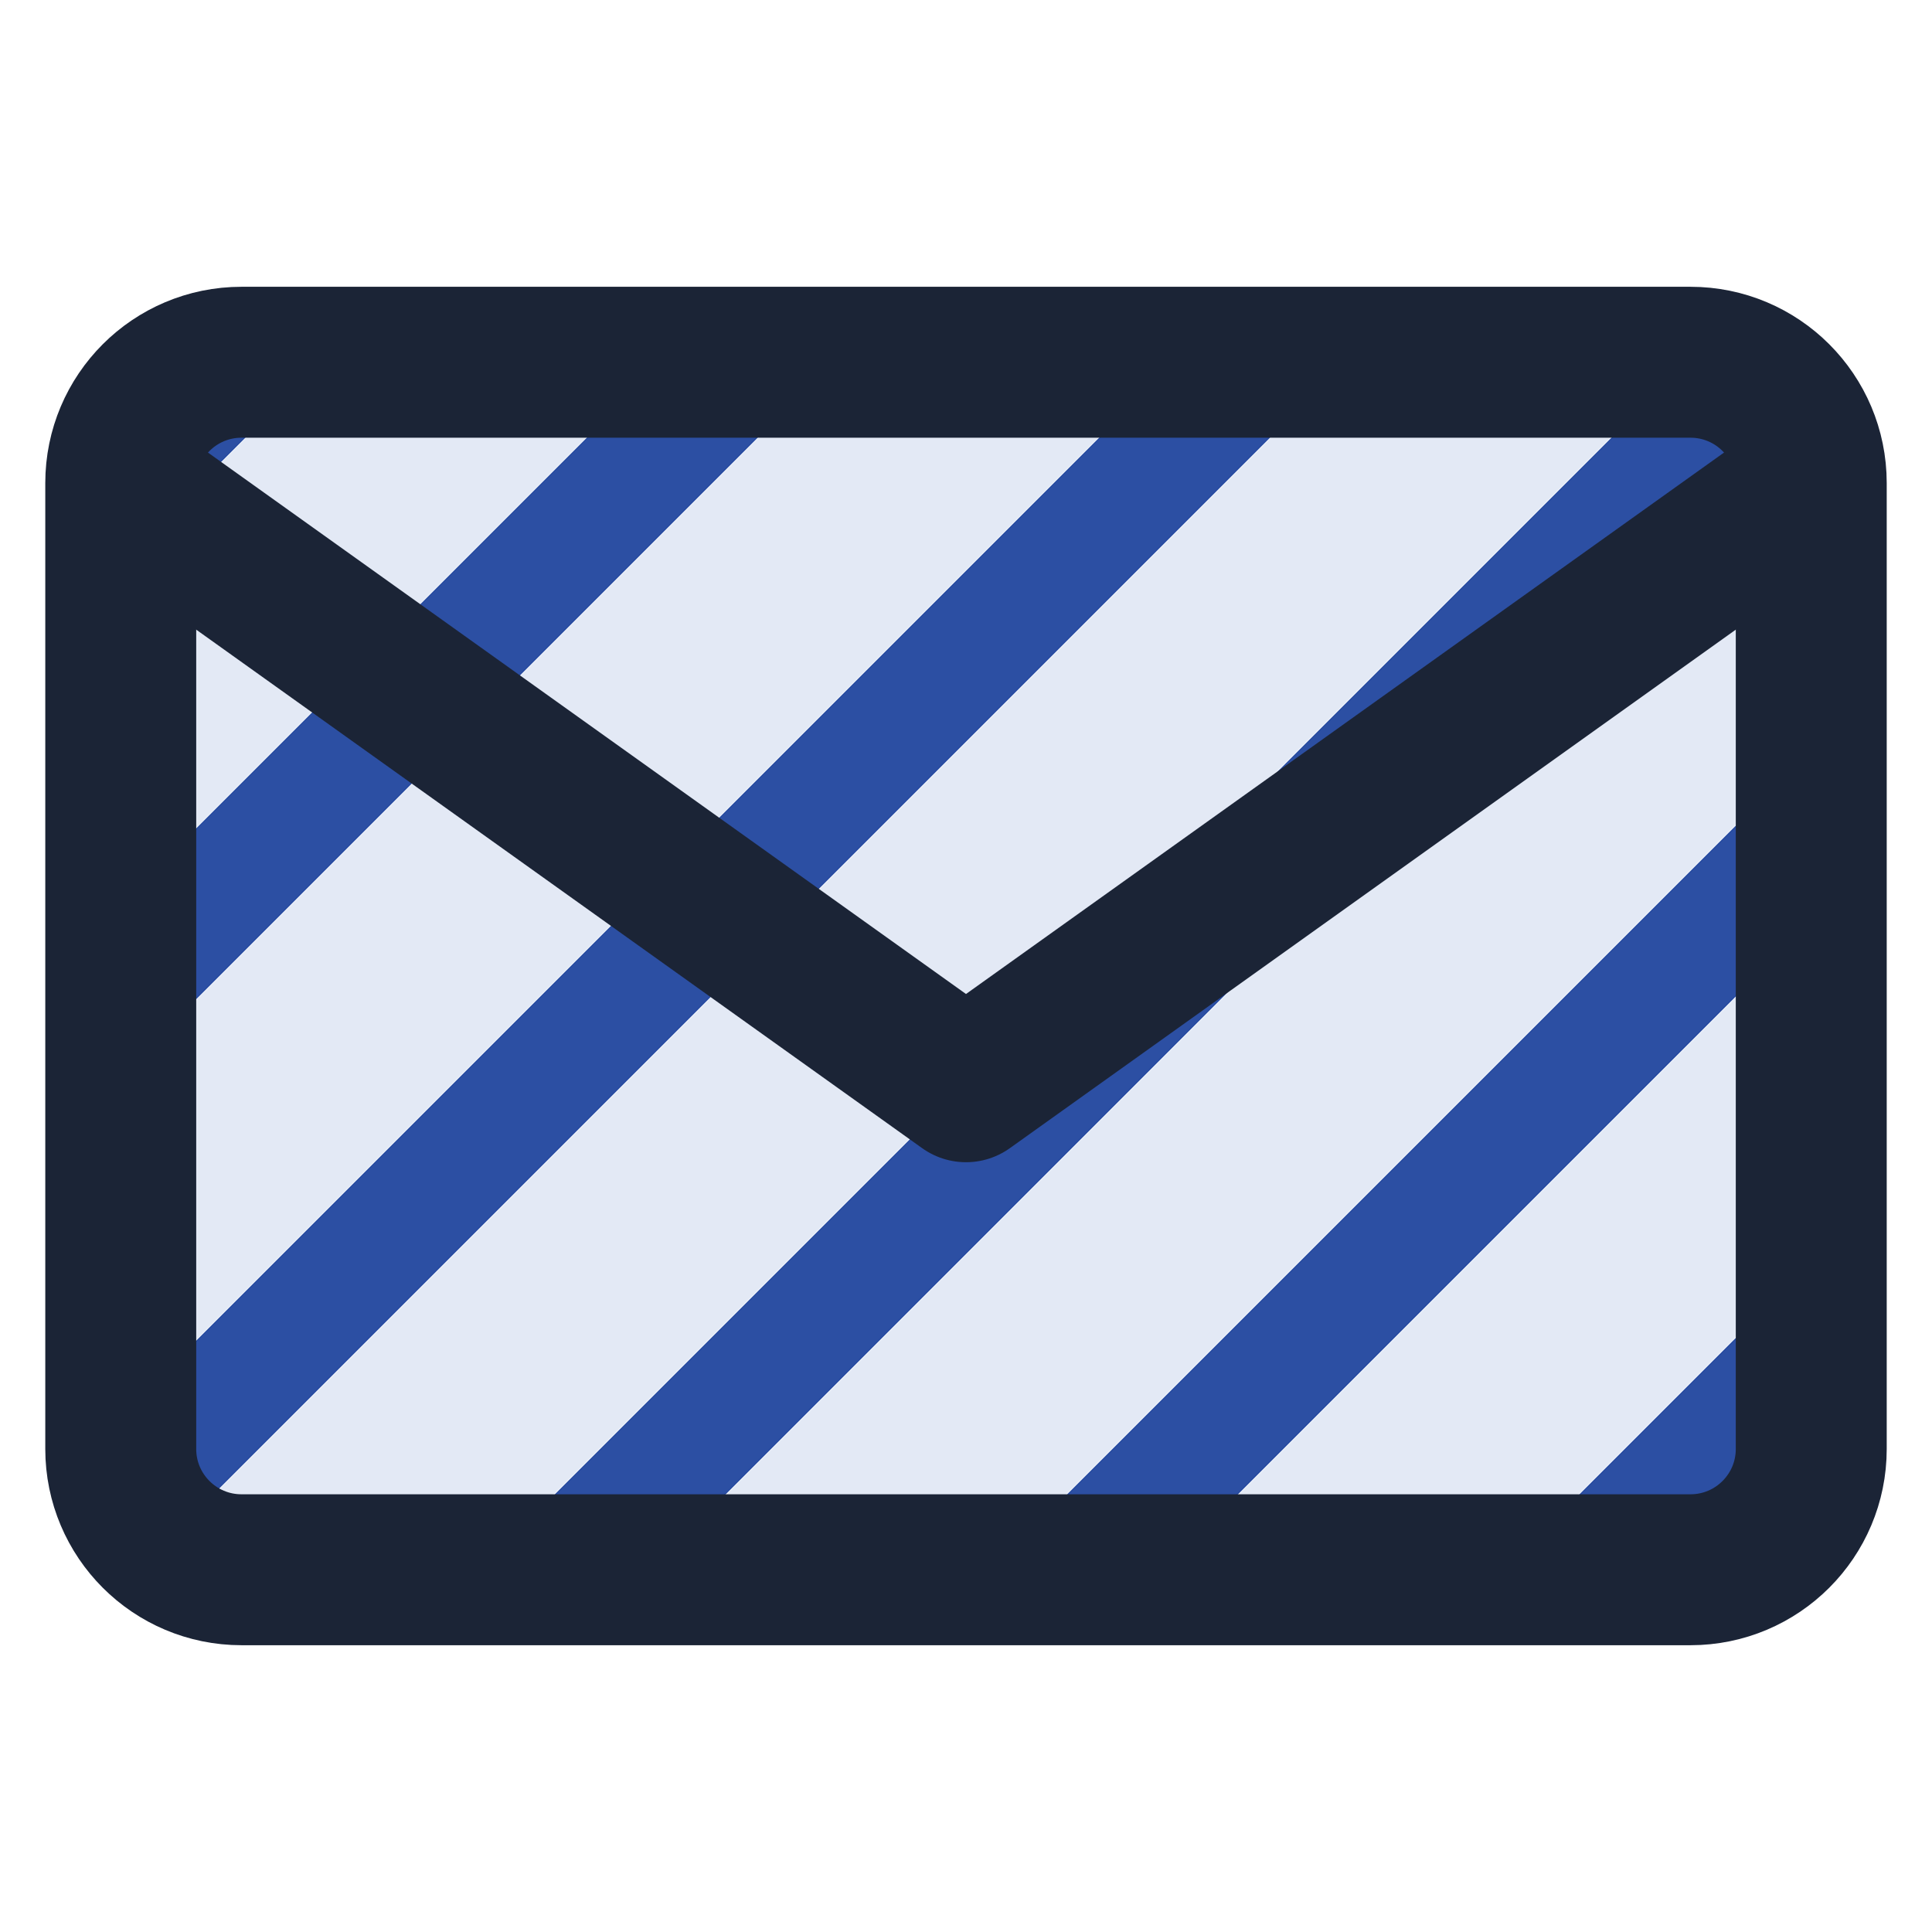
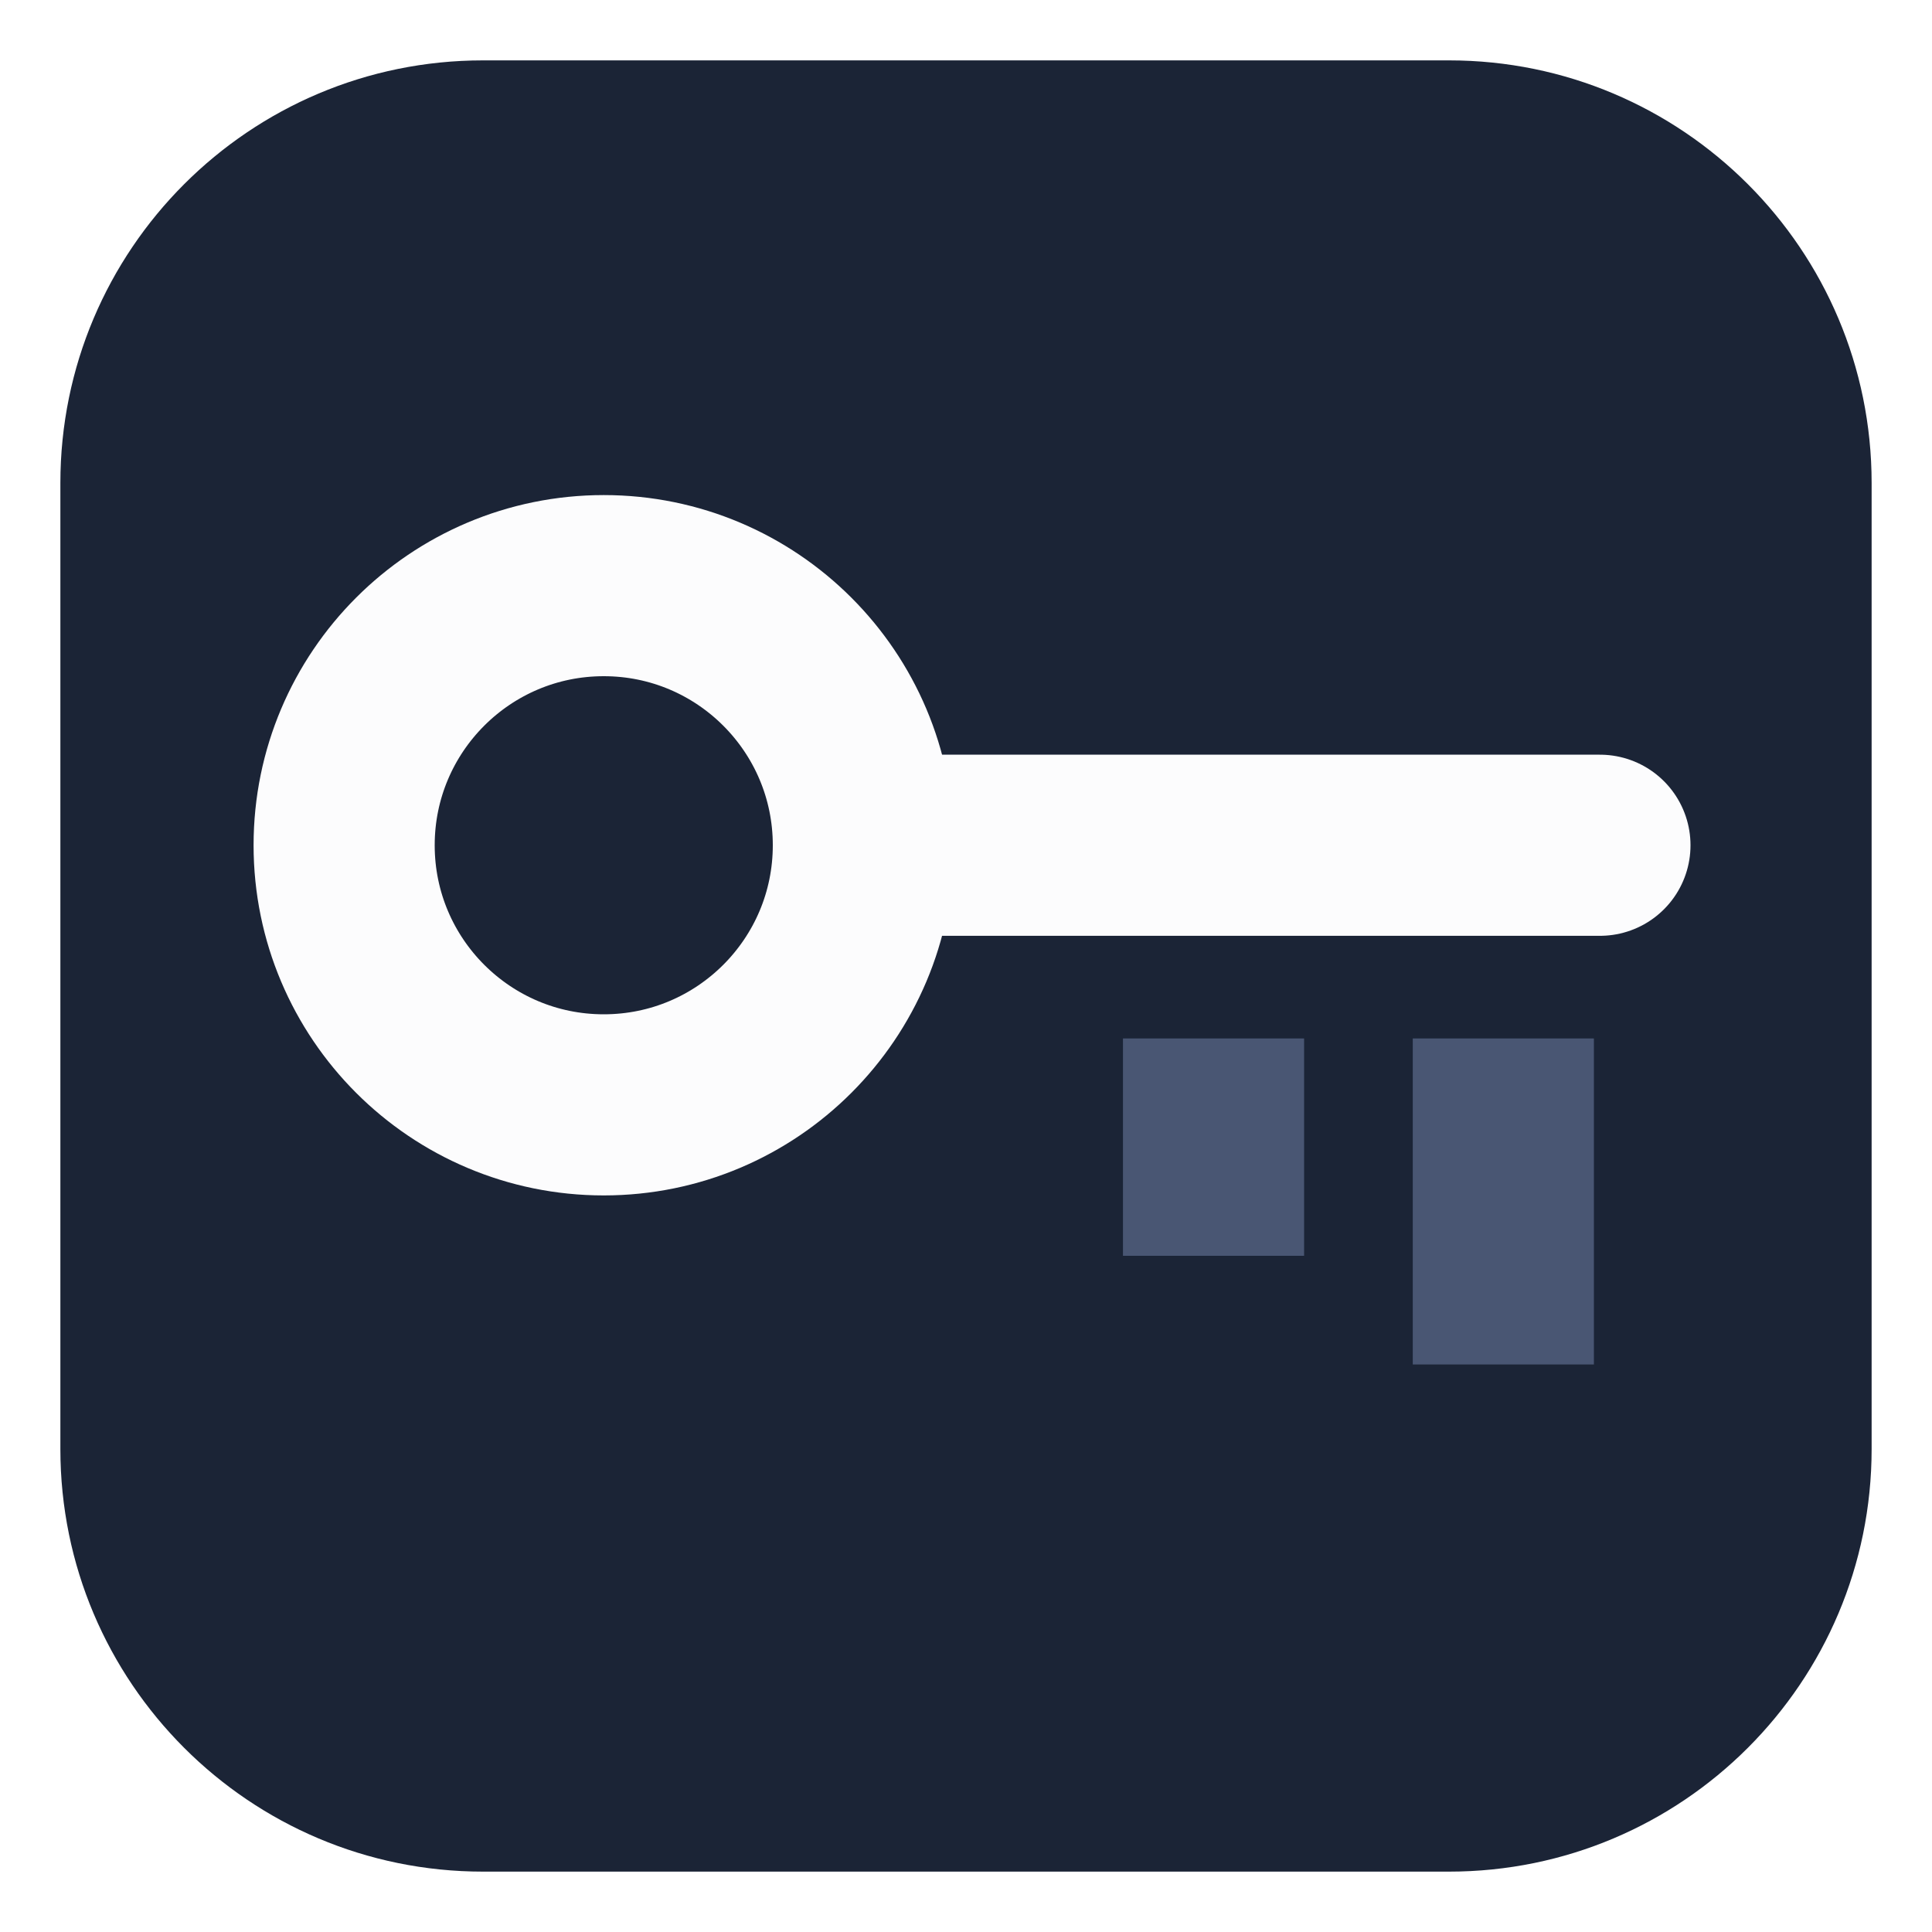
<svg xmlns="http://www.w3.org/2000/svg" viewBox="0 0 32 32">
-   <defs>
-     <pattern id="lining" width="6" height="6" patternUnits="userSpaceOnUse" patternTransform="rotate(45)">
-       <rect width="6" height="6" fill="#e3e9f5" />
-       <rect width="2" height="6" fill="#2c4fa3" />
-     </pattern>
-   </defs>
-   <rect x="2" y="6" width="28" height="20" rx="2" fill="url(#lining)" />
-   <path d="M2 8 16 18 30 8" fill="none" stroke="#1b2436" stroke-width="2.5" stroke-linejoin="round" />
-   <rect x="2" y="6" width="28" height="20" rx="2" fill="none" stroke="#1b2436" stroke-width="2.5" />
+   <style>
+     .tile { fill: #1b2436; }
+     .key { fill: none; stroke: #fcfcfd; stroke-width: 3; stroke-linecap: round; }
+     .teeth { fill: #93a8d8; fill-opacity: .38; }
+     @media (prefers-color-scheme: dark) {
+       .tile { fill: #e6eaf2; }
+       .key { stroke: #1b2436; }
+       .teeth { fill: #2c4fa3; fill-opacity: .38; }
+     }
+   </style>
+   <rect class="tile" x="1" y="1" width="30" height="30" rx="7" />
+   <circle class="key" cx="10" cy="14" r="4.3" />
+   <path class="key" d="M14.3 14H26.5" />
+   <path class="teeth" d="M18.6 17.2h3v3.6h-3zM23.4 17.2h3v5.4h-3z" />
</svg>
